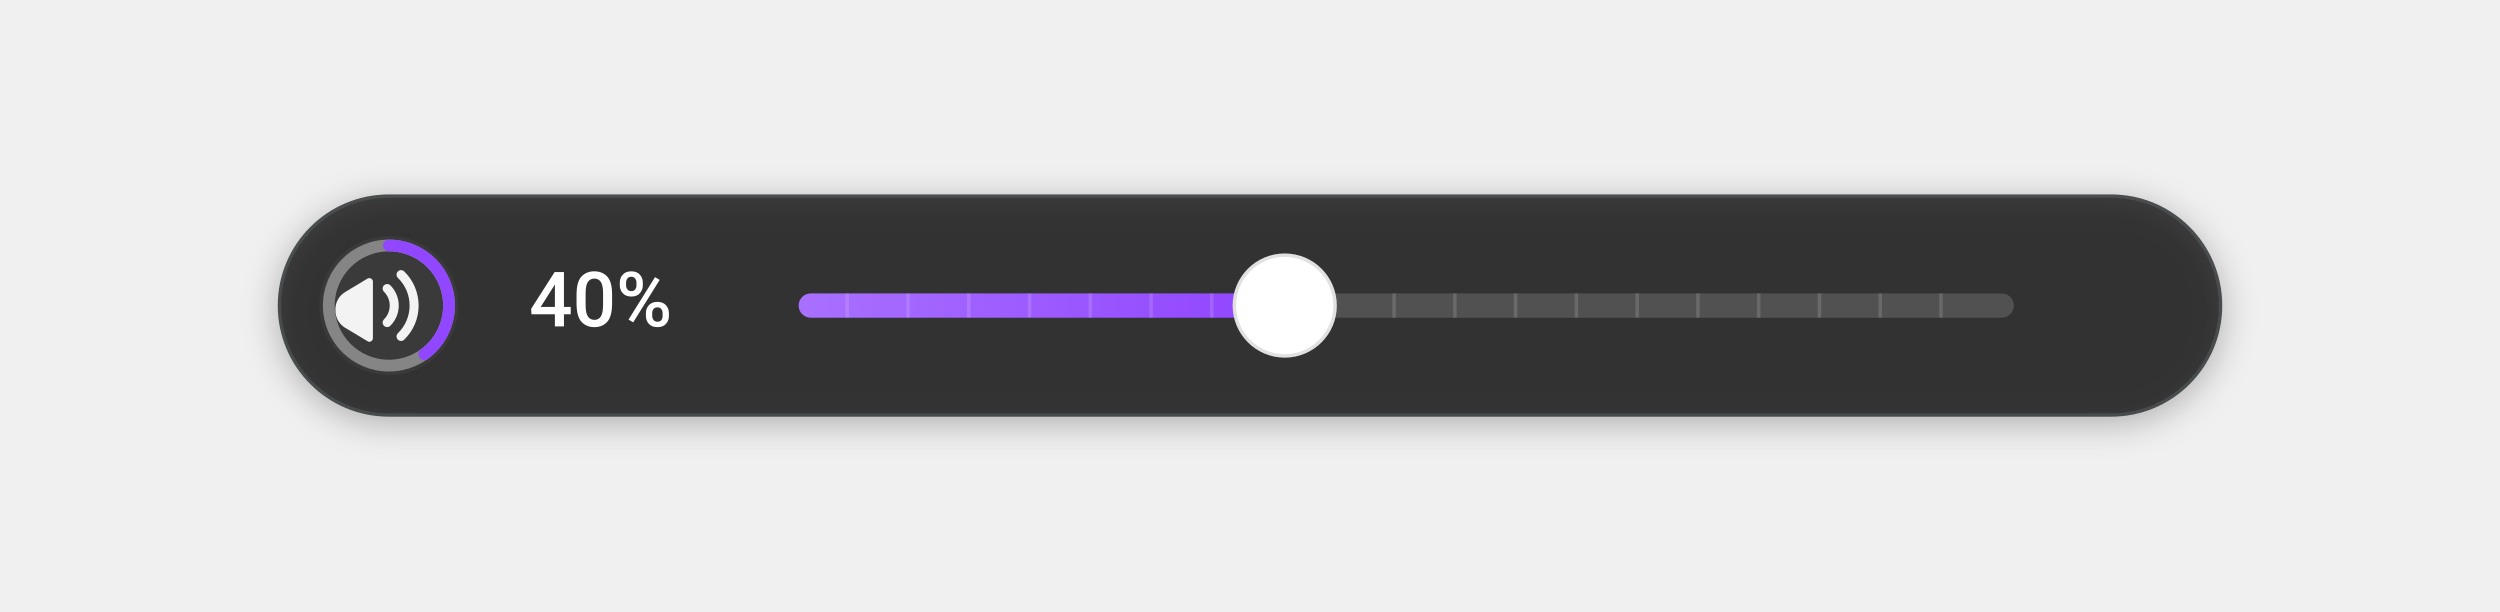
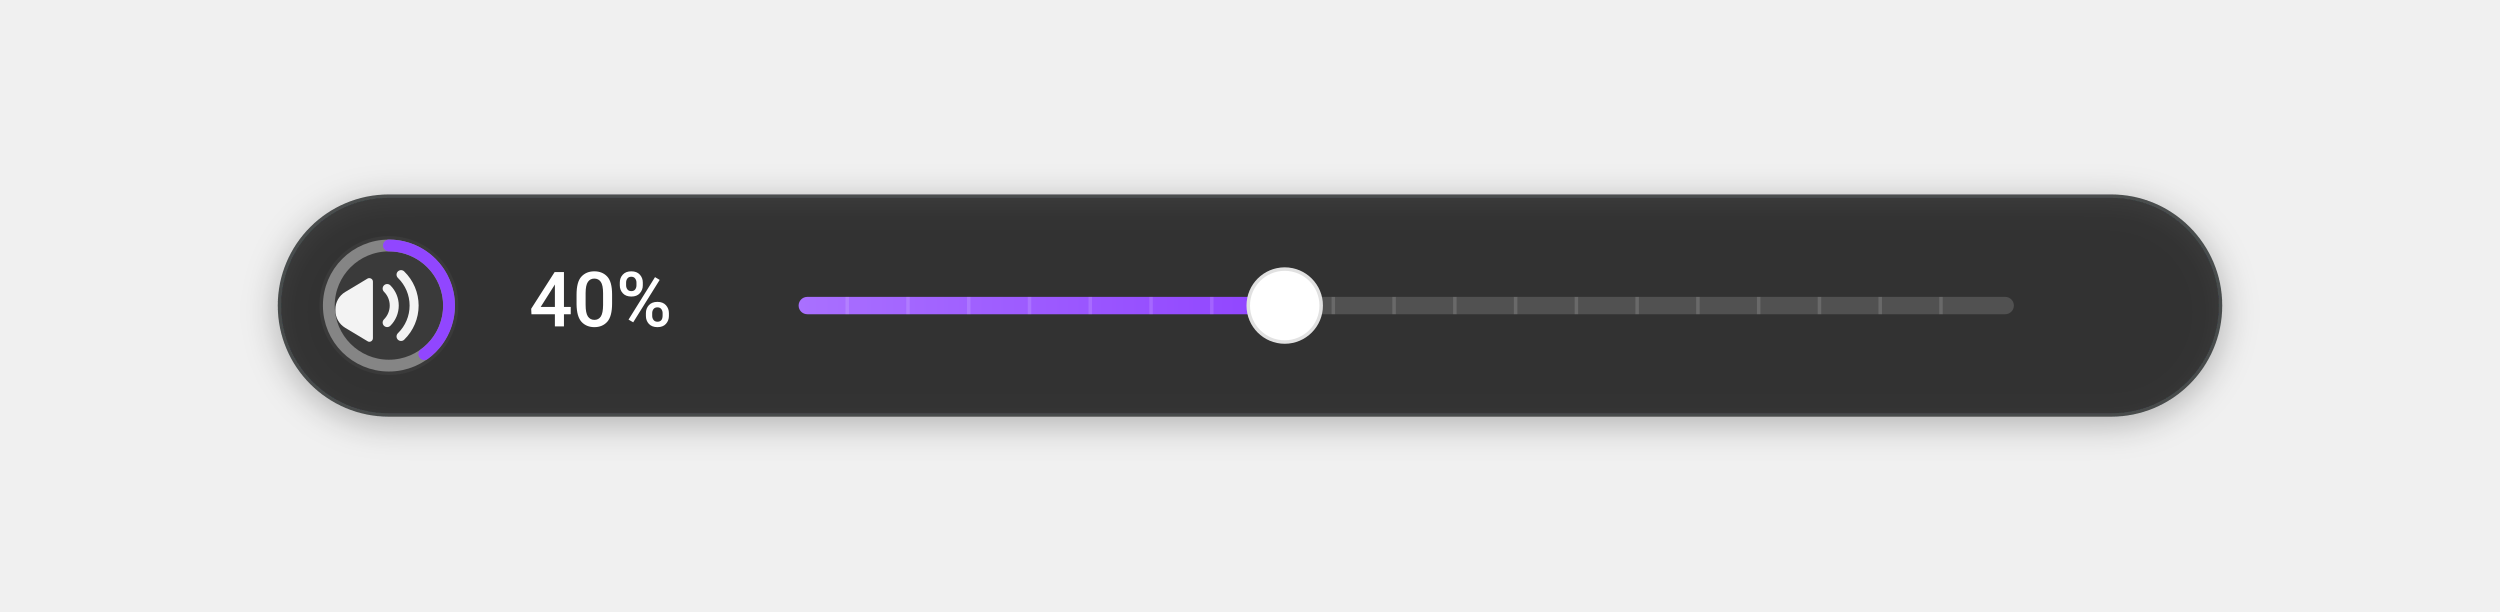
<svg xmlns="http://www.w3.org/2000/svg" width="720" height="176" viewBox="0 0 720 176" role="img" aria-labelledby="title desc">
  <defs>
    <filter id="shadow" x="-12%" y="-40%" width="124%" height="180%">
      <feDropShadow dx="0" dy="18" stdDeviation="18" flood-color="#000" flood-opacity="0.28" />
      <feDropShadow dx="0" dy="2" stdDeviation="5" flood-color="#000" flood-opacity="0.35" />
    </filter>
    <linearGradient id="track" x1="0" x2="1" y1="0" y2="0">
      <stop offset="0" stop-color="#a970ff" />
      <stop offset="0.38" stop-color="#9146ff" />
      <stop offset="0.40" stop-color="#b38cff" />
      <stop offset="0.42" stop-color="rgba(255,255,255,0.15)" />
      <stop offset="1" stop-color="rgba(255,255,255,0.15)" />
    </linearGradient>
    <clipPath id="pill-clip">
      <rect x="80" y="56" width="560" height="64" rx="32" />
    </clipPath>
  </defs>
  <g filter="url(#shadow)">
    <rect x="80" y="56" width="560" height="64" rx="32" fill="rgba(8,13,15,0.78)" />
    <rect x="80.5" y="56.5" width="559" height="63" rx="31.5" fill="none" stroke="rgba(255,255,255,0.1)" />
  </g>
  <g clip-path="url(#pill-clip)">
    <circle cx="112" cy="88" r="20" fill="rgba(255,255,255,0.04)" />
    <path d="M105.9 80.2 99.4 84.1a5.8 5.8 0 0 0-2.8 5v.3a5.8 5.8 0 0 0 2.8 5l6.5 3.9c.6.4 1.5-.1 1.5-.9V81.1c0-.8-.9-1.2-1.5-.9Z" fill="rgba(255,255,255,0.94)" />
    <path d="M111.5 83.1a6.9 6.9 0 0 1 0 9.8m4-13.8a12.4 12.4 0 0 1 0 17.8" fill="none" stroke="rgba(255,255,255,0.94)" stroke-width="2.6" stroke-linecap="round" />
    <circle cx="112" cy="88" r="17.3" fill="none" stroke="rgba(255,255,255,0.38)" stroke-width="3.4" />
    <path d="M112 70.7a17.3 17.3 0 0 1 10.2 31.3" fill="none" stroke="#9146ff" stroke-width="3.4" stroke-linecap="round" />
    <text x="173" y="94" fill="#fff" font-family="Roboto, Arial, Helvetica, sans-serif" font-size="22" font-weight="500" text-anchor="middle">40%</text>
    <g transform="translate(230 88)">
-       <rect x="0" y="-3.5" width="350" height="7" rx="3.5" fill="url(#track)" />
+       <rect x="0" y="-2.5" width="350" height="5" rx="2.5" fill="url(#track)" />
      <g opacity="0.55">
-         <path d="M14 -3.5v7M31.5 -3.5v7M49 -3.5v7M66.5 -3.5v7M84 -3.5v7M101.5 -3.5v7M119 -3.5v7M136.5 -3.5v7M154 -3.5v7M171.5 -3.5v7M189 -3.5v7M206.5 -3.5v7M224 -3.5v7M241.5 -3.5v7M259 -3.5v7M276.5 -3.5v7M294 -3.5v7M311.5 -3.5v7M329 -3.5v7" stroke="rgba(255,255,255,0.25)" stroke-width="1" />
+         <path d="M14 -2.5v5M31.5 -2.5v5M49 -2.5v5M66.5 -2.5v5M84 -2.5v5M101.5 -2.5v5M119 -2.5v5M136.5 -2.5v5M154 -2.5v5M171.5 -2.5v5M189 -2.5v5M206.5 -2.5v5M224 -2.5v5M241.5 -2.5v5M259 -2.5v5M276.5 -2.5v5M294 -2.5v5M311.5 -2.5v5M329 -2.5v5" stroke="rgba(255,255,255,0.25)" stroke-width="1" />
      </g>
-       <circle cx="140" cy="0" r="15" fill="#fff" />
-       <circle cx="140" cy="0" r="14.5" fill="none" stroke="rgba(0,0,0,0.12)" />
+       <circle cx="140" cy="0" r="11" fill="#fff" />
+       <circle cx="140" cy="0" r="10.5" fill="none" stroke="rgba(0,0,0,0.12)" />
    </g>
  </g>
</svg>
